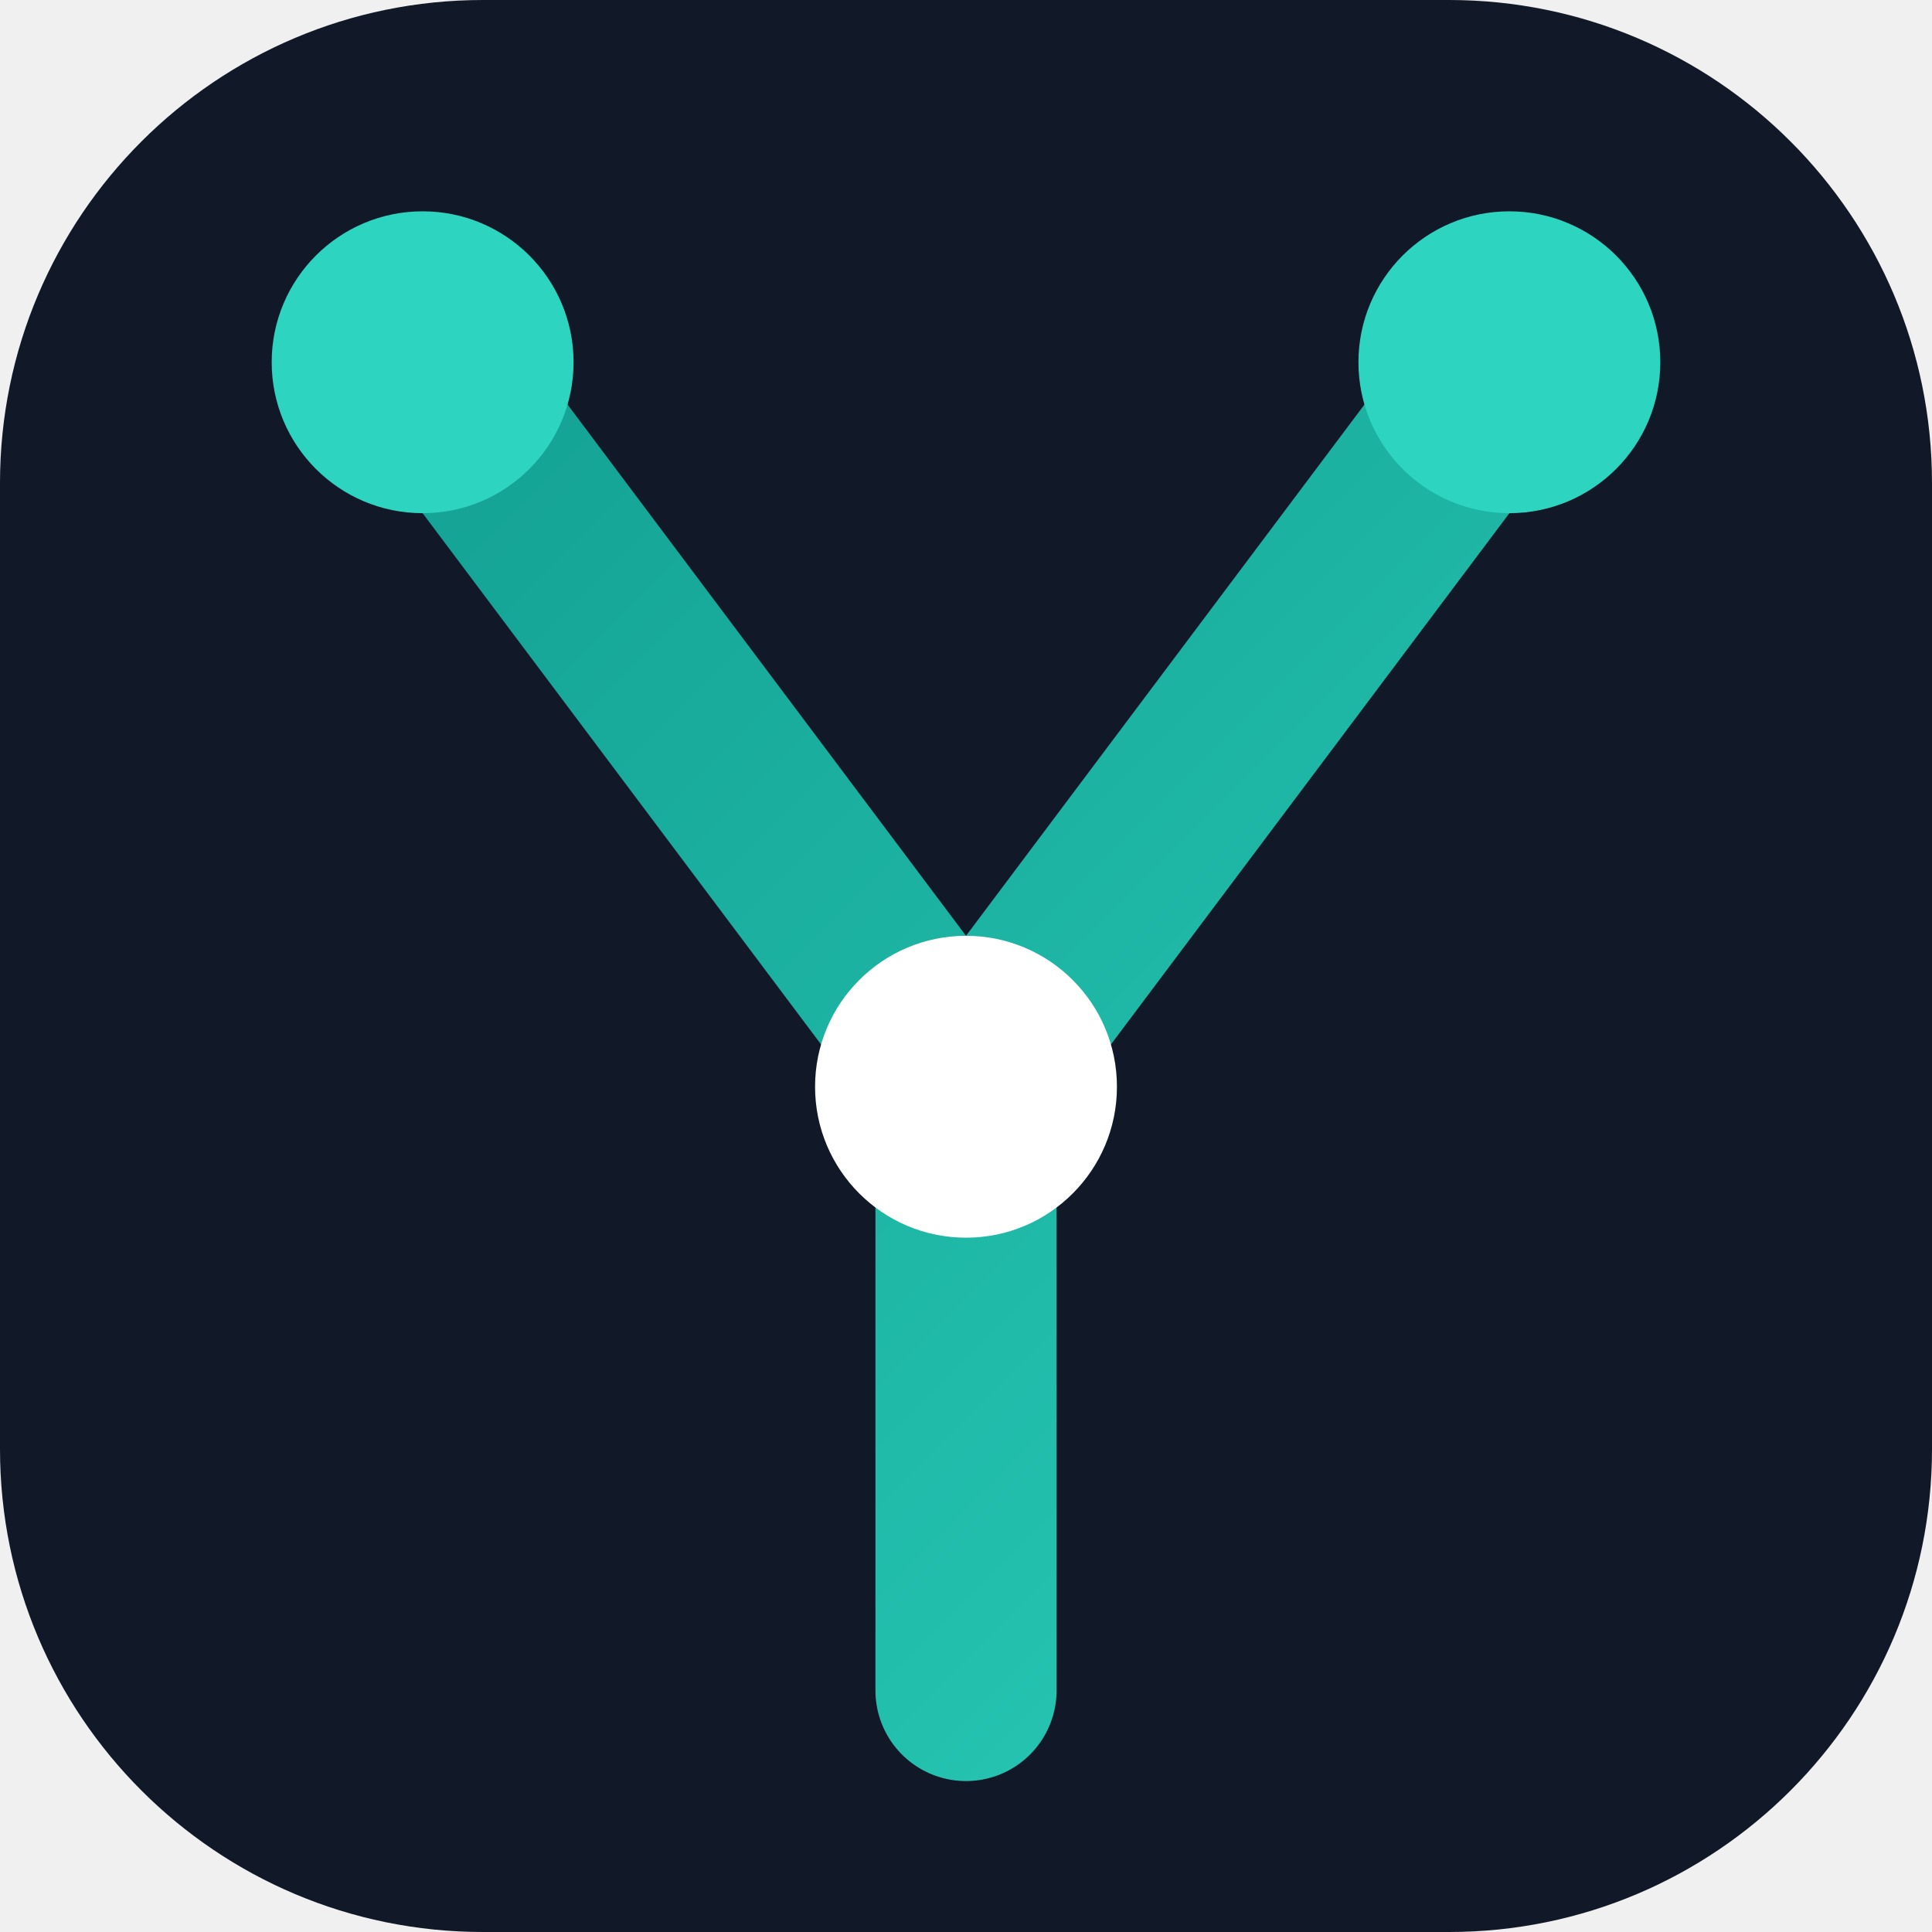
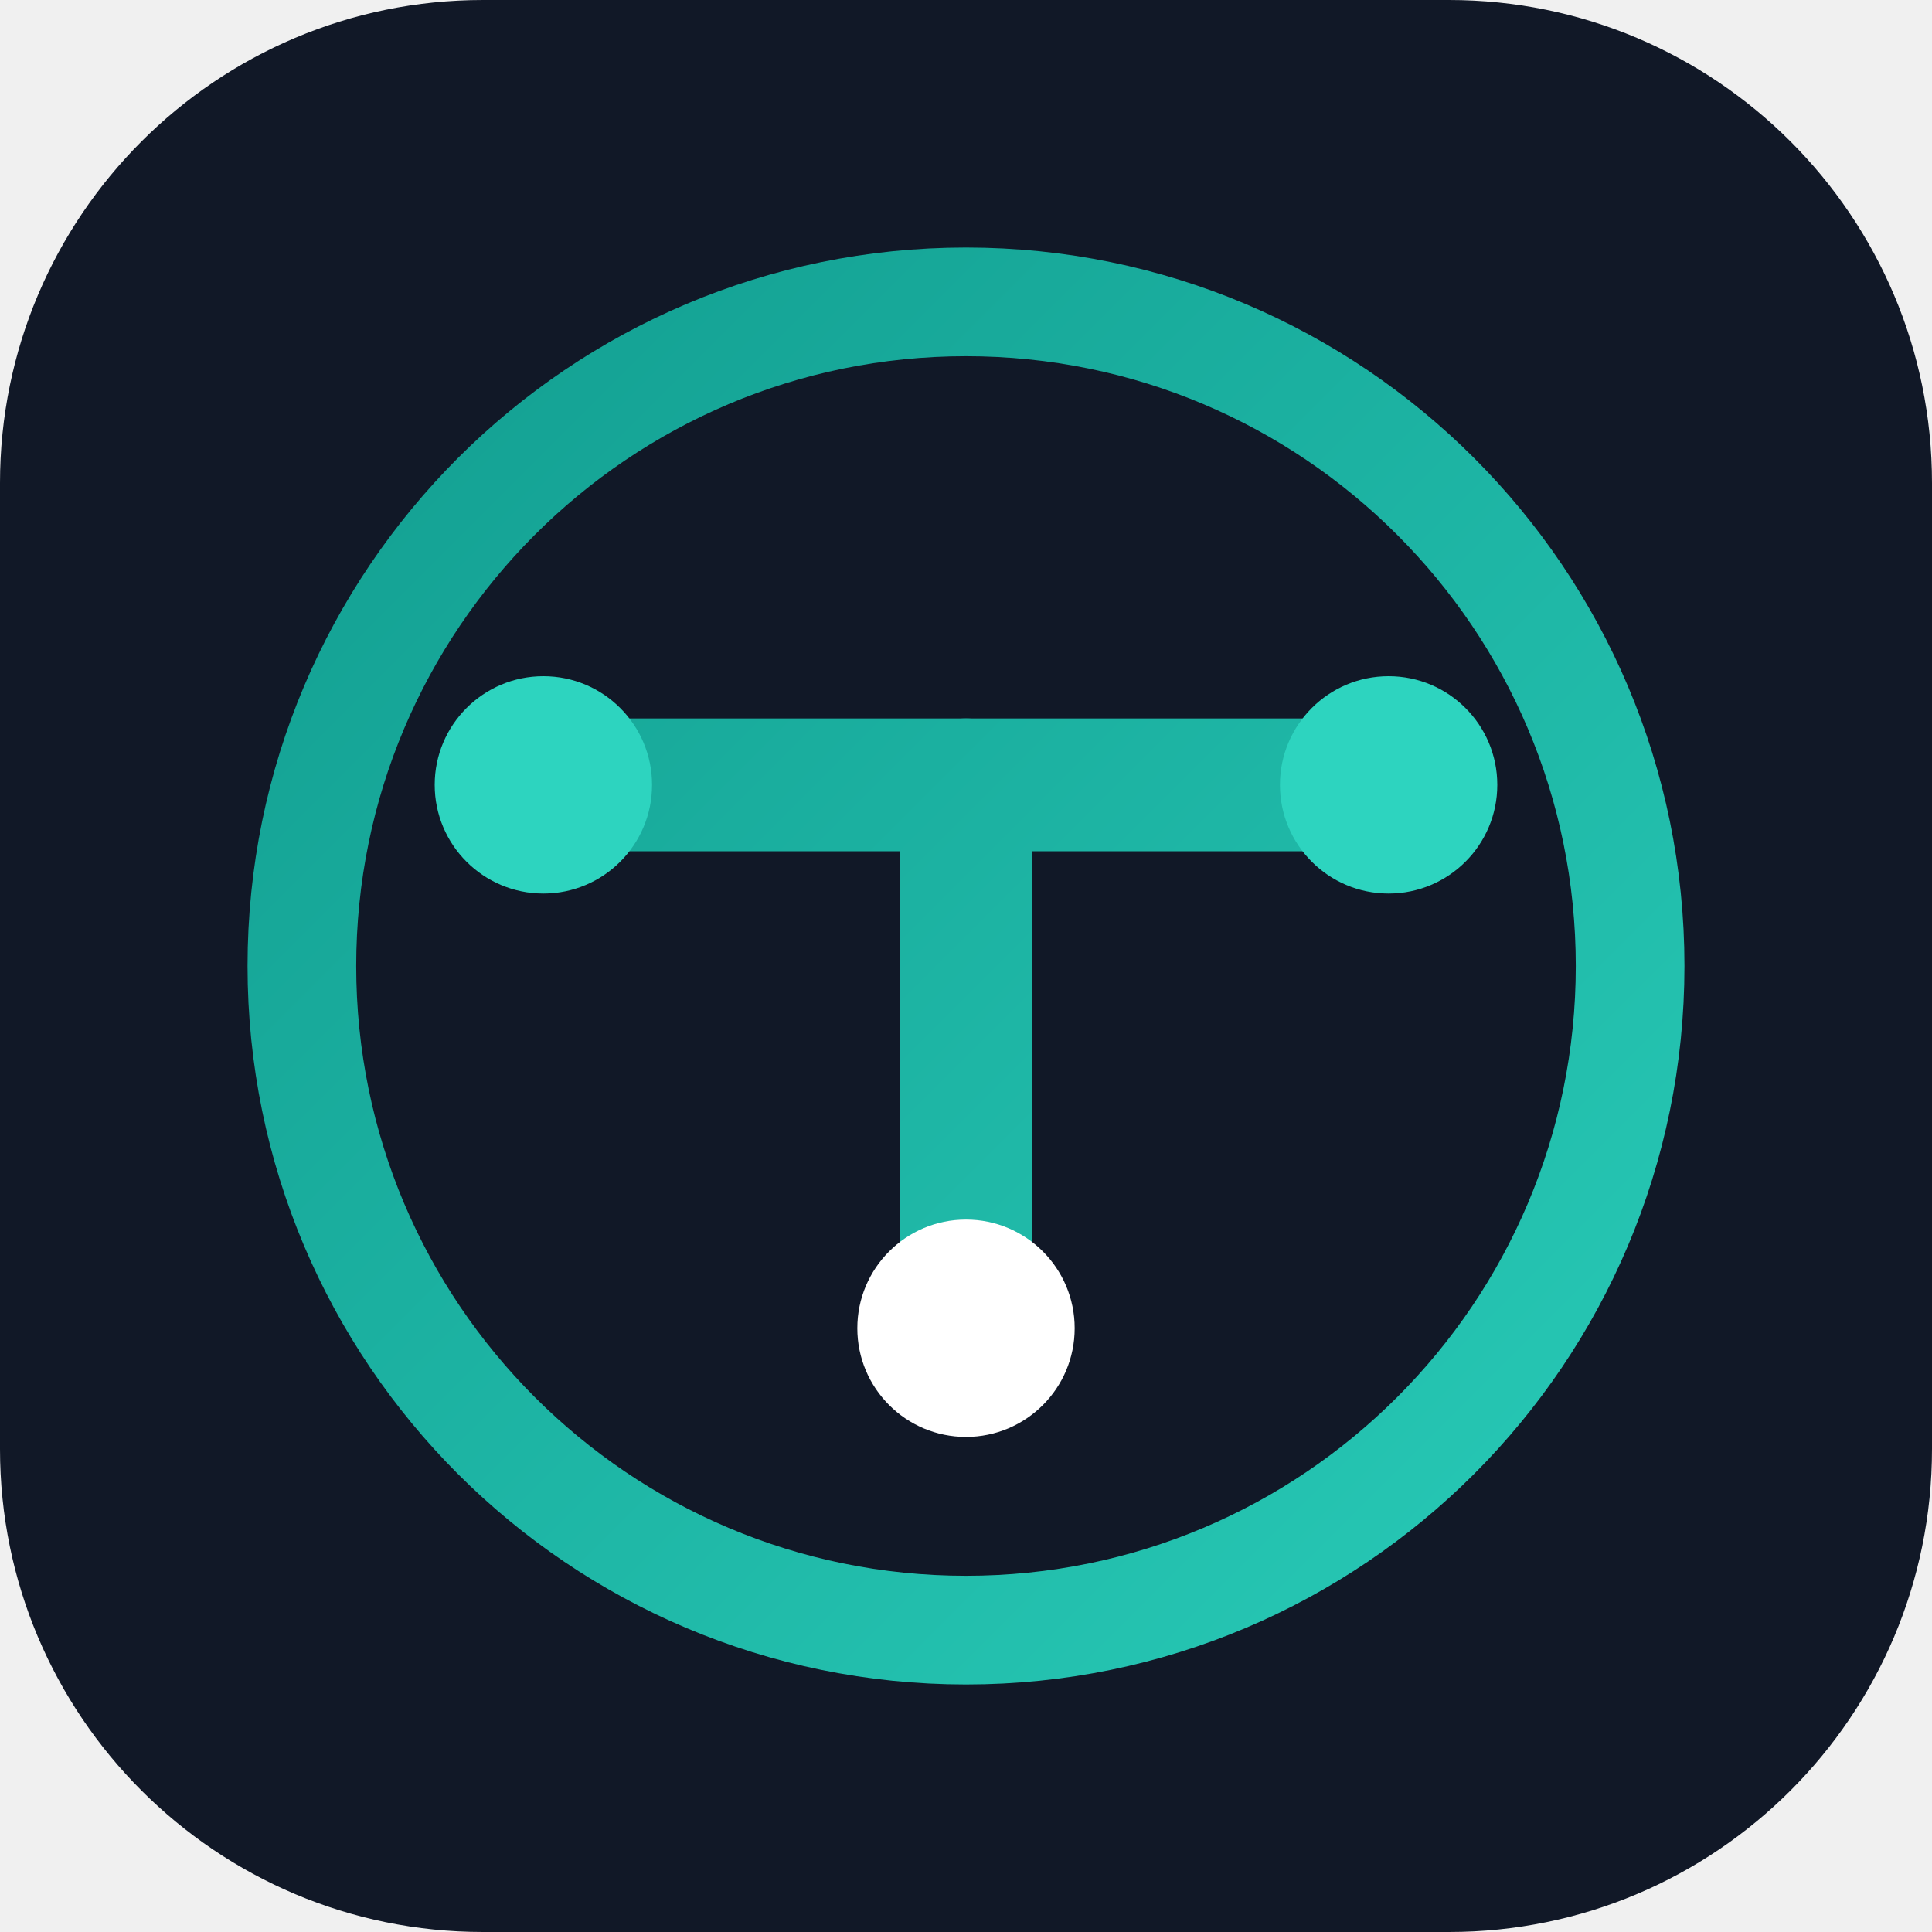
<svg xmlns="http://www.w3.org/2000/svg" width="32" height="32" viewBox="0 0 32 32" fill="none">
  <defs>
    <linearGradient id="fg" x1="0" y1="0" x2="32" y2="32" gradientUnits="userSpaceOnUse">
      <stop stop-color="#0d9488" />
      <stop offset="1" stop-color="#2dd4bf" />
    </linearGradient>
  </defs>
  <rect width="32" height="32" rx="8" fill="#111827" />
-   <path d="M7 6L16 18V28" stroke="url(#fg)" stroke-width="3" stroke-linecap="round" stroke-linejoin="round" />
-   <path d="M25 6L16 18" stroke="url(#fg)" stroke-width="3" stroke-linecap="round" stroke-linejoin="round" />
-   <circle cx="7" cy="6" r="2.5" fill="#2dd4bf" />
-   <circle cx="25" cy="6" r="2.5" fill="#2dd4bf" />
-   <circle cx="16" cy="18" r="2.5" fill="#fff" />
+   <circle cx="16" cy="16" r="11" stroke="url(#fg)" stroke-width="1.8" />
+   <line x1="9" y1="13" x2="23" y2="13" stroke="url(#fg)" stroke-width="2.2" stroke-linecap="round" />
+   <line x1="16" y1="13" x2="16" y2="22" stroke="url(#fg)" stroke-width="2.2" stroke-linecap="round" />
+   <circle cx="9" cy="13" r="1.8" fill="#2dd4bf" />
+   <circle cx="23" cy="13" r="1.8" fill="#2dd4bf" />
+   <circle cx="16" cy="22" r="1.8" fill="#fff" />
</svg>
